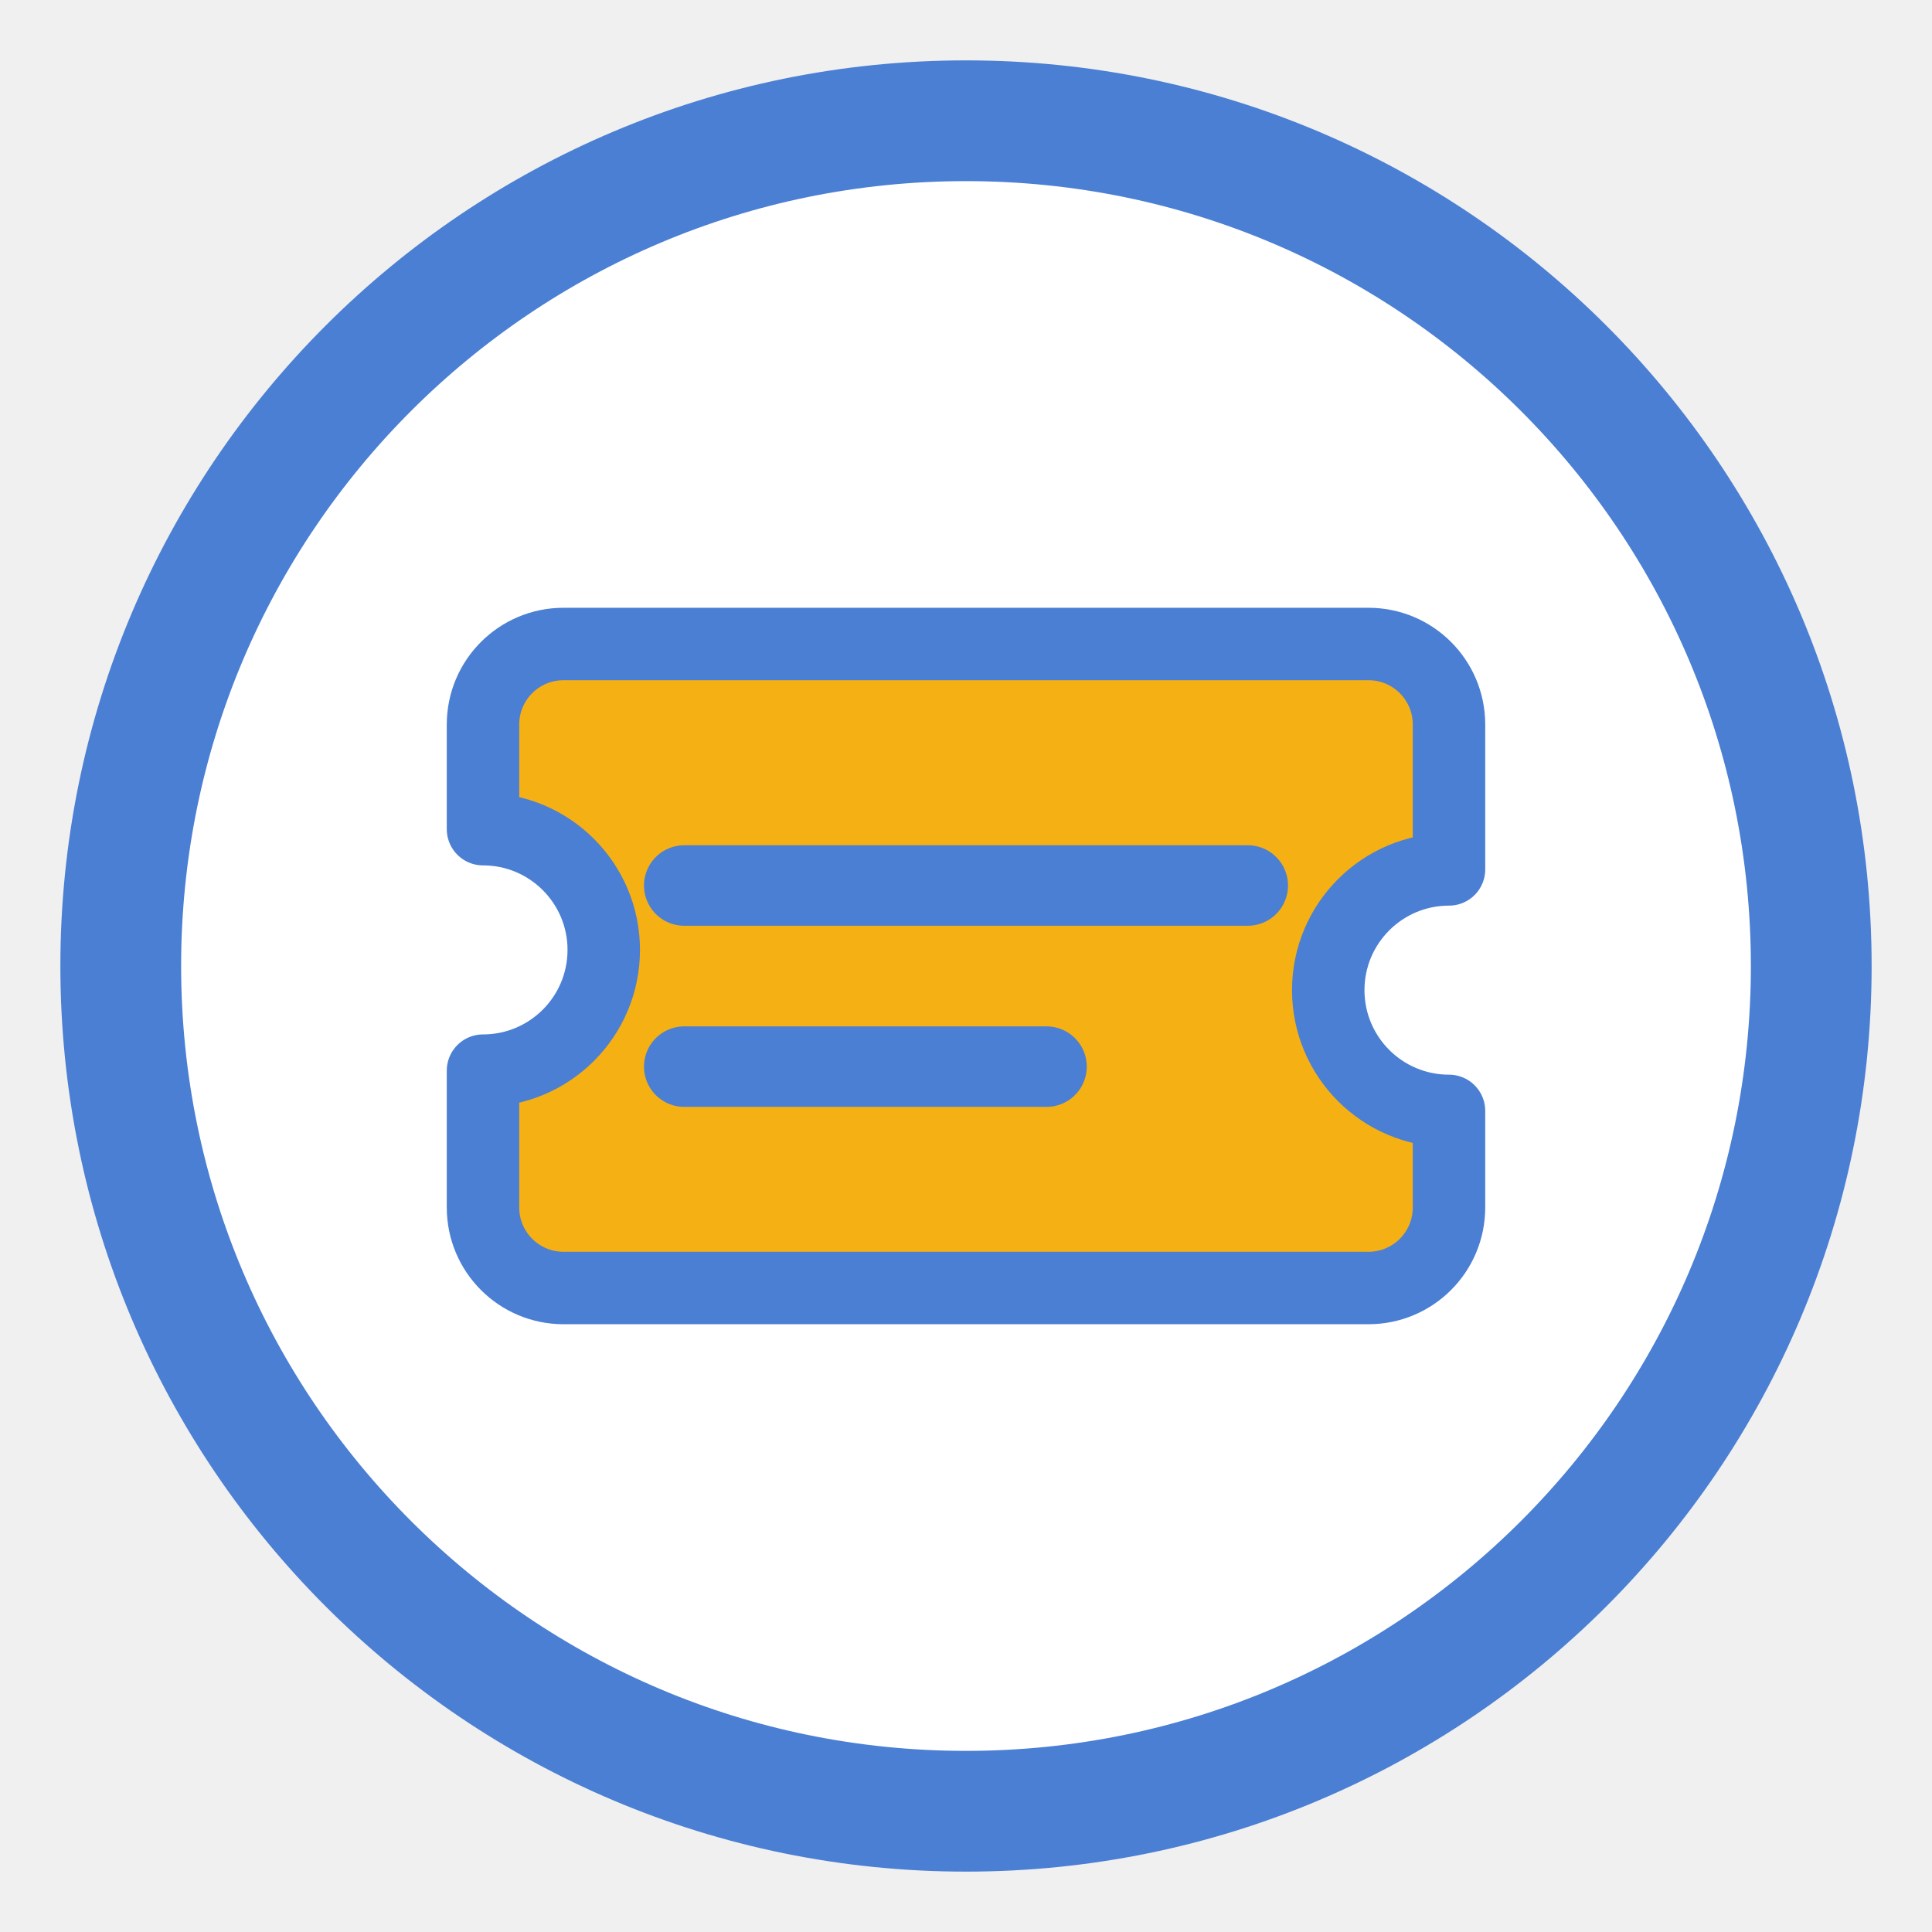
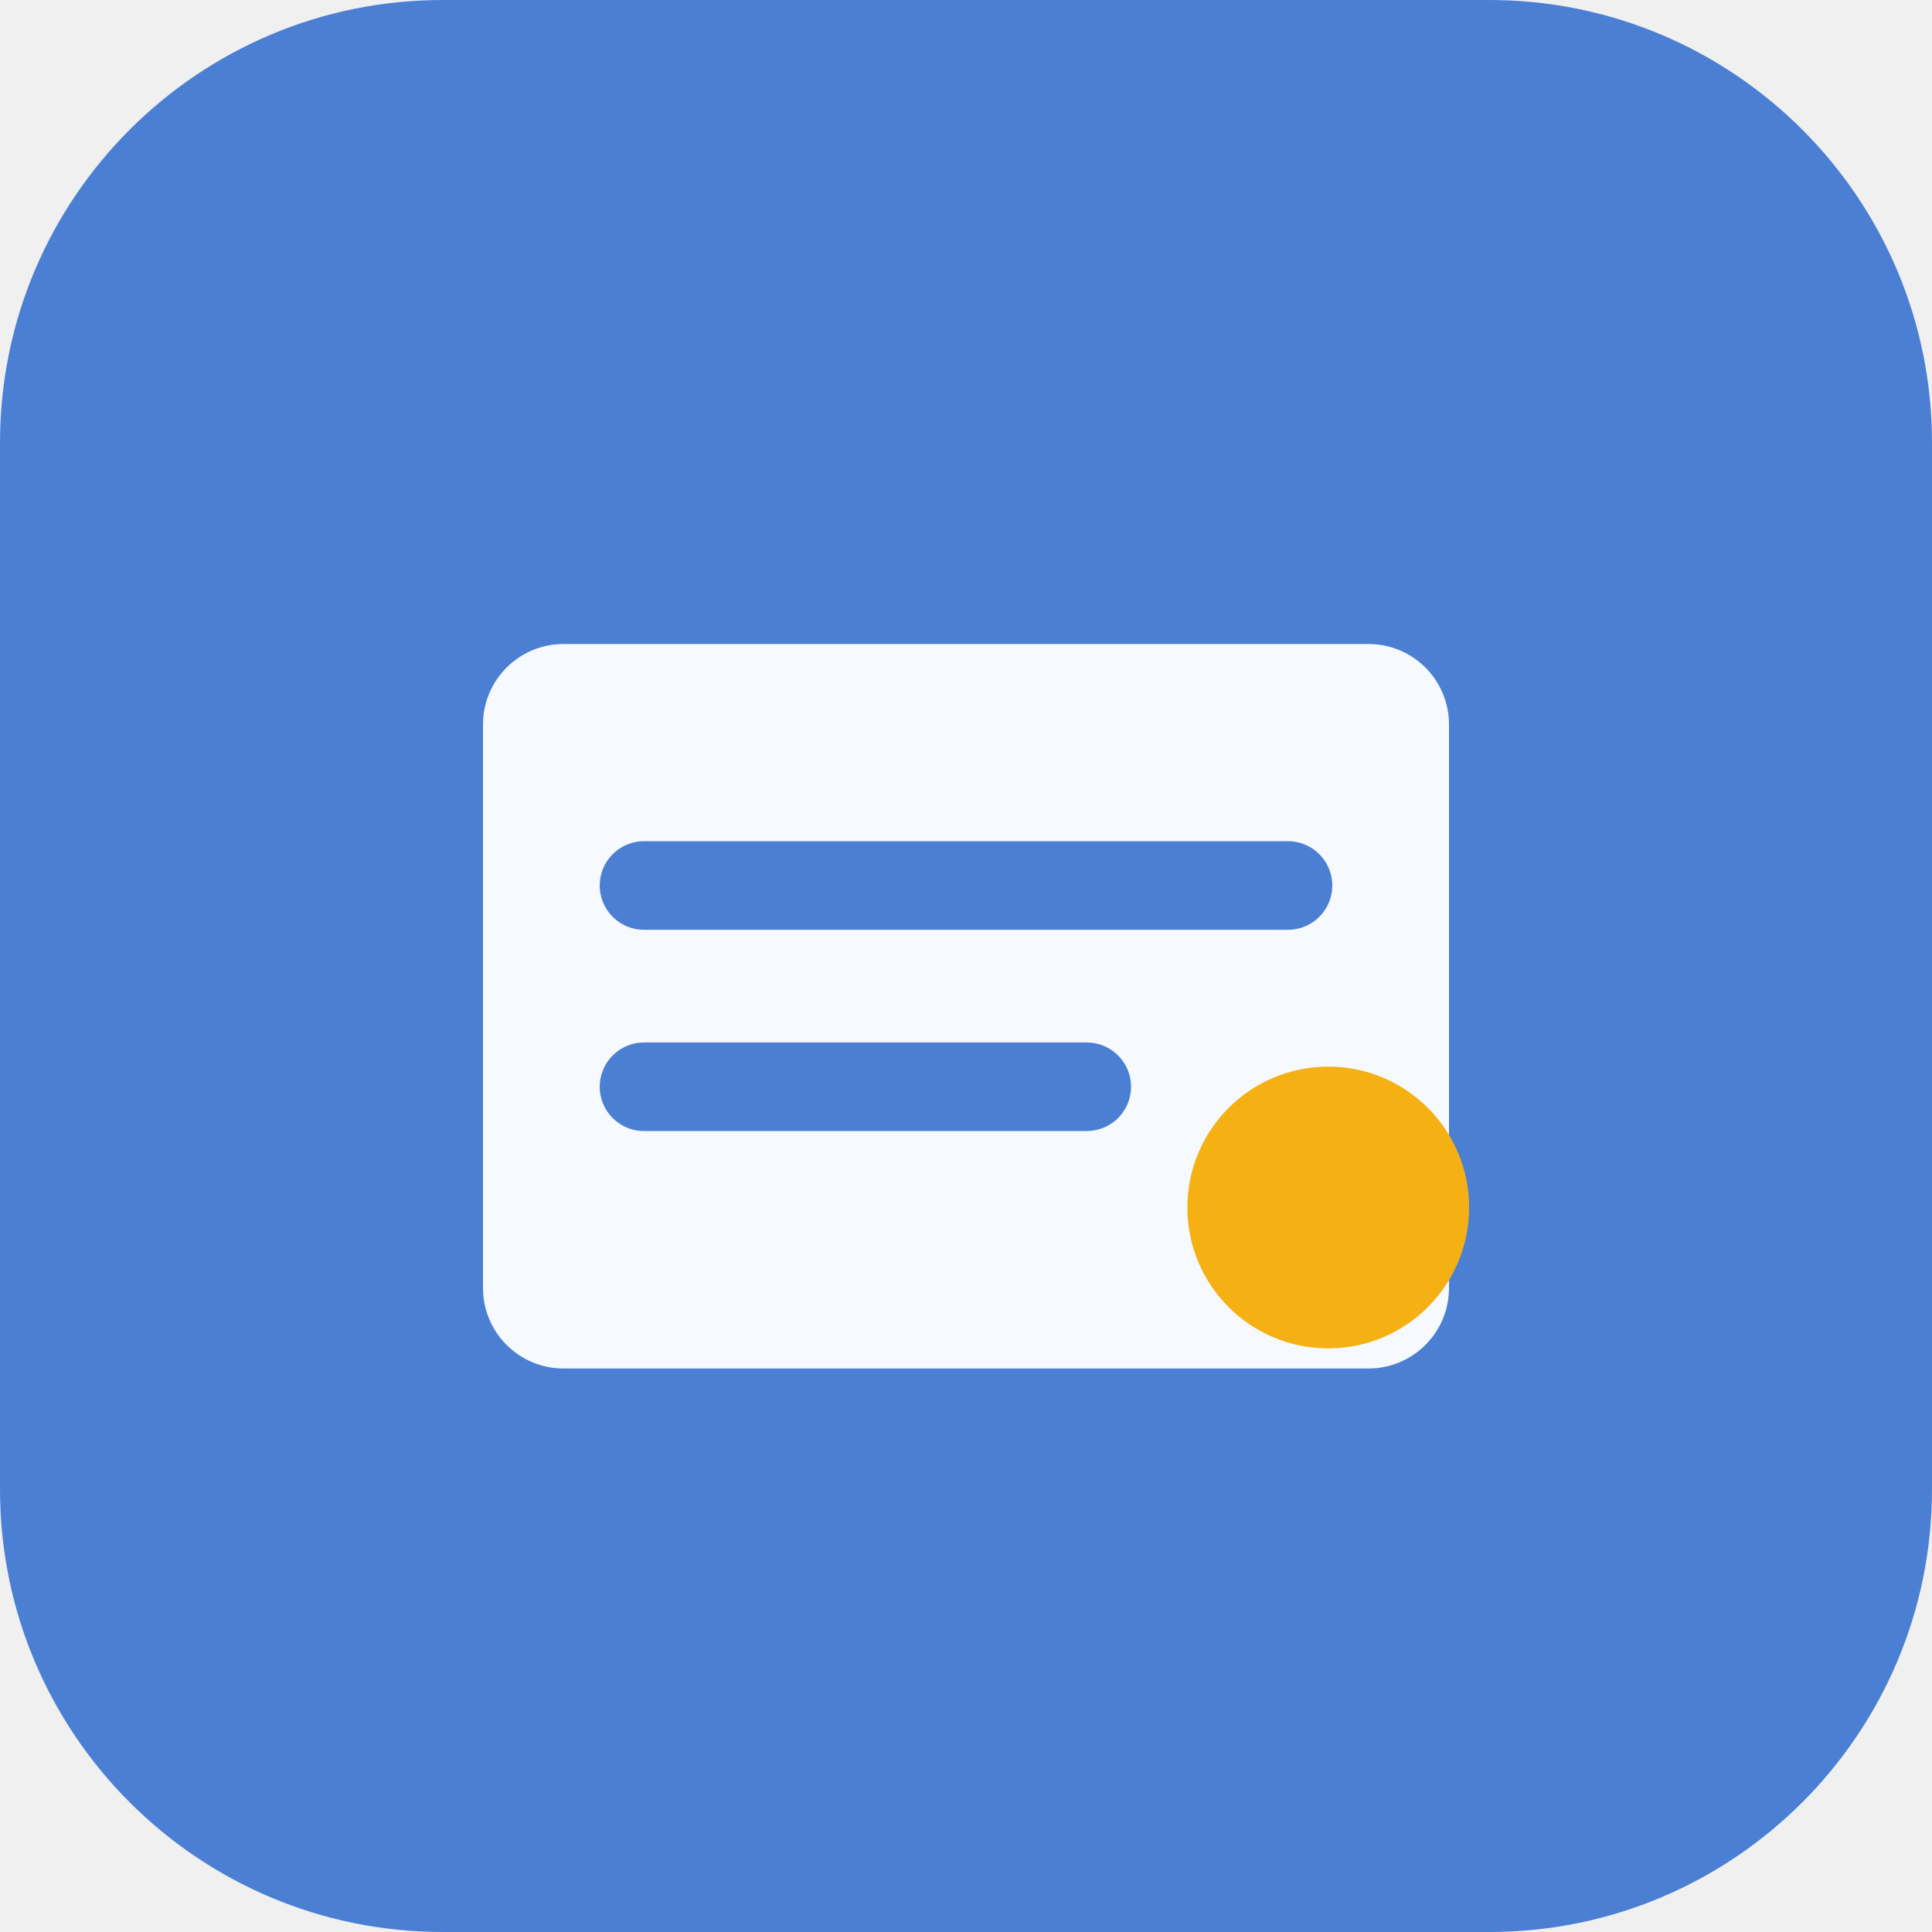
<svg xmlns="http://www.w3.org/2000/svg" viewBox="0 0 48 48" role="img" aria-label="Дайбилет">
-   <circle cx="24" cy="24" r="21" fill="#fff" />
-   <circle cx="24" cy="24" r="21" fill="none" stroke="#4A7FD4" stroke-width="3" />
-   <path d="M14 16h20a2 2 0 0 1 2 2v3.6a3 3 0 0 0 0 6V30a2 2 0 0 1-2 2H14a2 2 0 0 1-2-2v-3.4a3 3 0 0 0 0-6V18a2 2 0 0 1 2-2z" fill="#F5B014" stroke="#4A7FD4" stroke-width="1.8" stroke-linejoin="round" />
-   <path d="M17 22h14M17 26.5h9" stroke="#4A7FD4" stroke-width="2" stroke-linecap="round" />
+   <rect width="48" height="48" rx="11" fill="#4A7FD4" />
+   <path d="M14 16h20a2 2 0 0 1 2 2v14a2 2 0 0 1-2 2H14a2 2 0 0 1-2-2V18a2 2 0 0 1 2-2z" fill="#fff" opacity="0.95" />
+   <path d="M16 22h16M16 27h11" stroke="#4A7FD4" stroke-width="2.2" stroke-linecap="round" fill="none" />
+   <circle cx="33" cy="30" r="3.5" fill="#F5B014" />
</svg>
